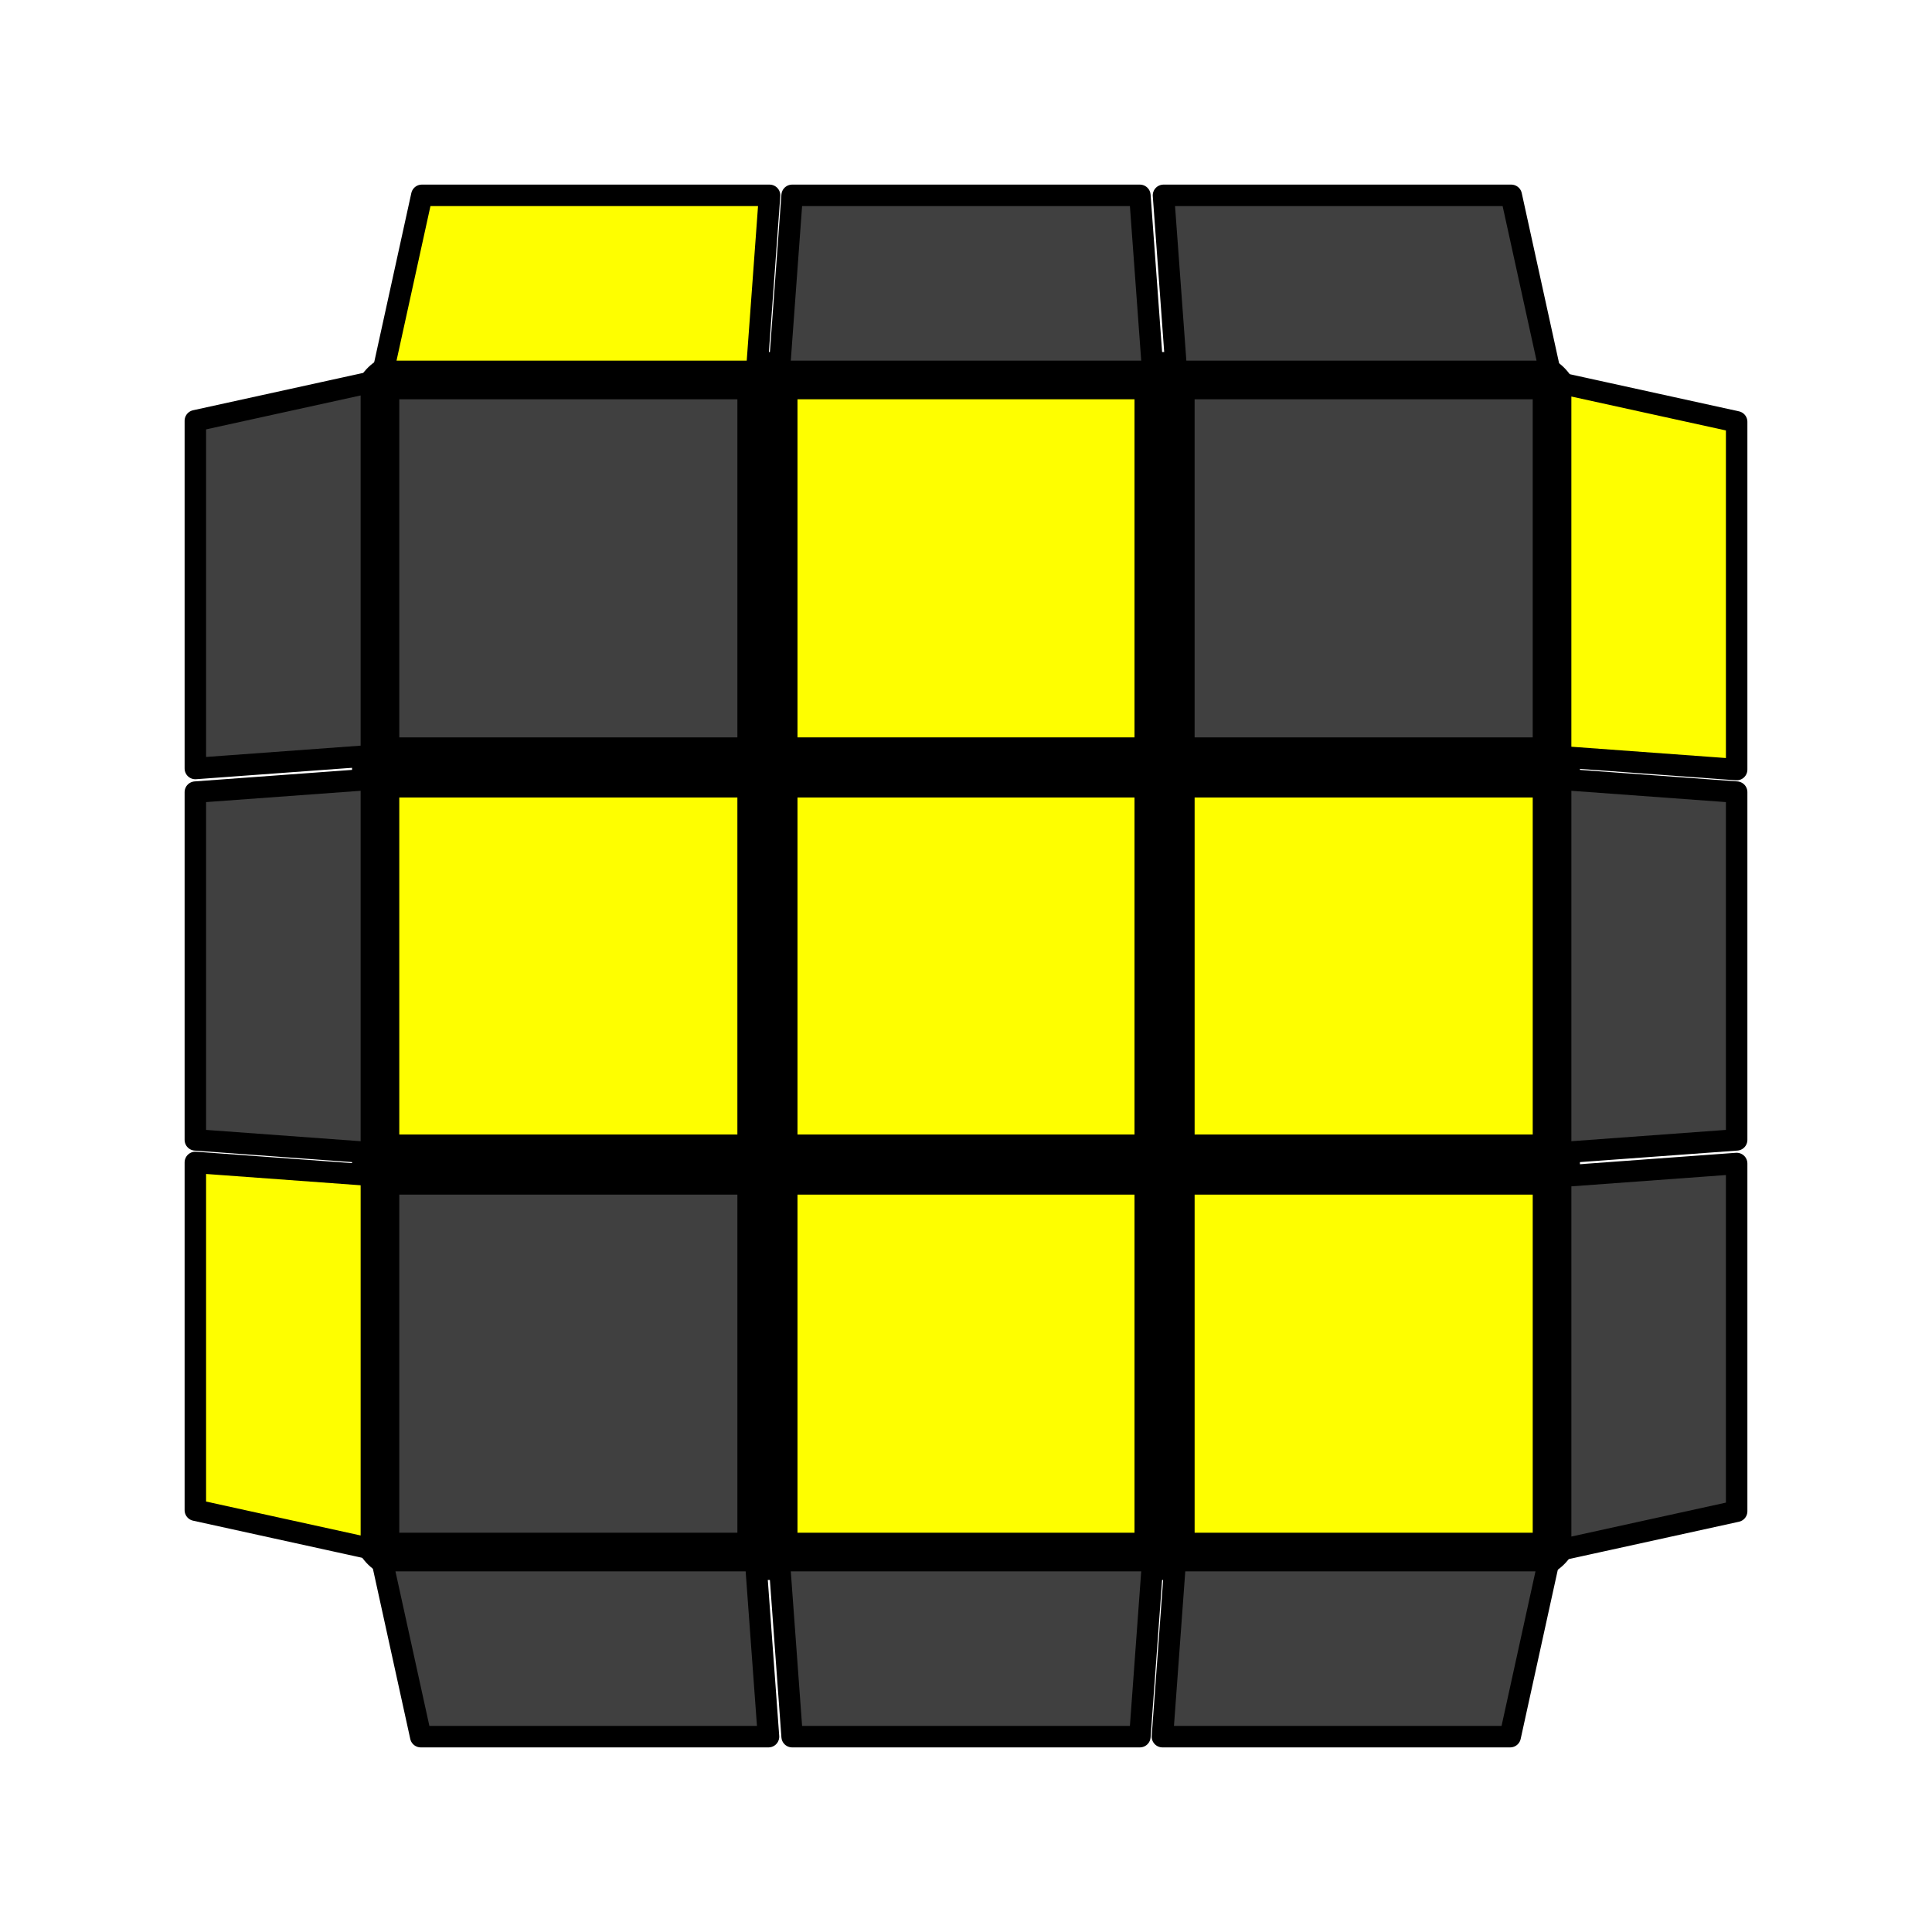
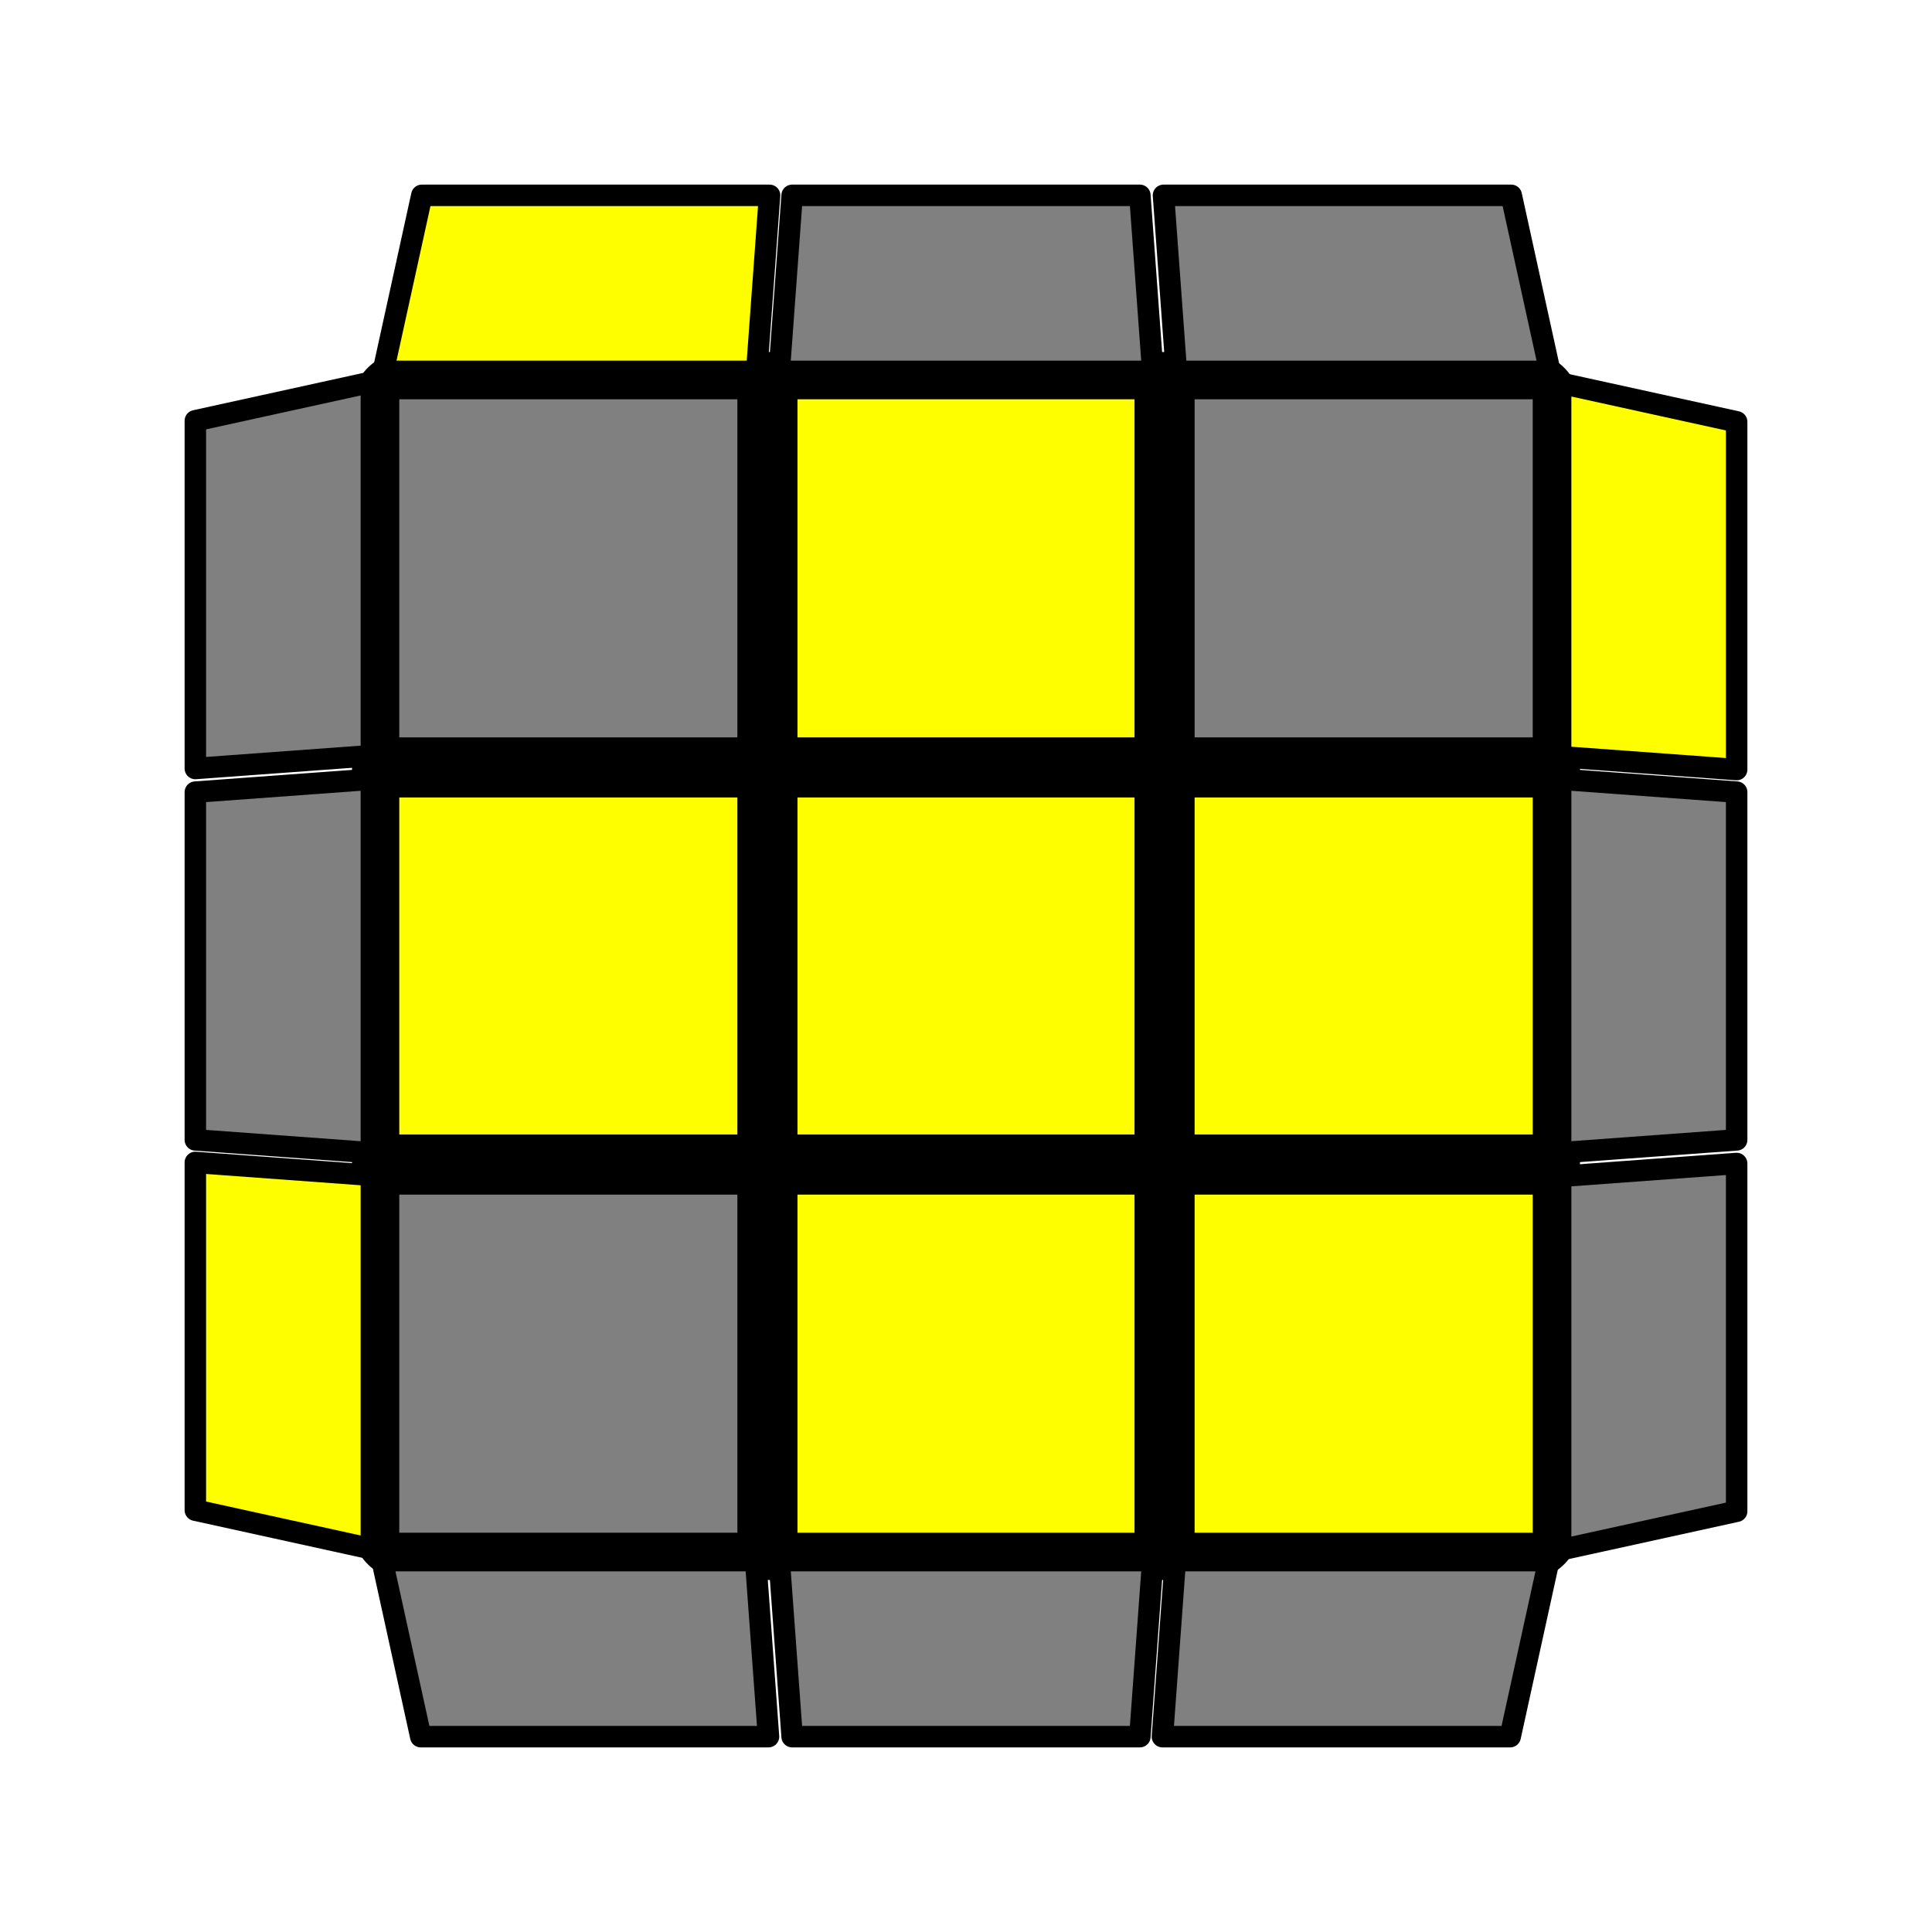
- <svg xmlns="http://www.w3.org/2000/svg" version="1.1" width="200" height="200" viewBox="-0.9 -0.9 1.8 1.8">
+ <svg xmlns="http://www.w3.org/2000/svg" version="1.1" width="128" height="128" viewBox="-0.9 -0.9 1.8 1.8">
  <g style="stroke-width:0.1;stroke-linejoin:round;opacity:1">
    <polygon fill="#000000" stroke="#000000" points="-0.522,-0.522 0.522,-0.522 0.522,0.522 -0.522,0.522" />
  </g>
  <g style="opacity:1;stroke-opacity:0.5;stroke-width:0;stroke-linejoin:round">
-     <polygon fill="#404040" stroke="#000000" points="-0.528,-0.528 -0.213,-0.528 -0.213,-0.213 -0.528,-0.213" />
+     <polygon fill="#808080" stroke="#000000" points="-0.528,-0.528 -0.213,-0.528 -0.213,-0.213 -0.528,-0.213" />
    <polygon fill="#FEFE00" stroke="#000000" points="-0.157,-0.528 0.157,-0.528 0.157,-0.213 -0.157,-0.213" />
-     <polygon fill="#404040" stroke="#000000" points="0.213,-0.528 0.528,-0.528 0.528,-0.213 0.213,-0.213" />
+     <polygon fill="#808080" stroke="#000000" points="0.213,-0.528 0.528,-0.528 0.528,-0.213 0.213,-0.213" />
    <polygon fill="#FEFE00" stroke="#000000" points="-0.528,-0.157 -0.213,-0.157 -0.213,0.157 -0.528,0.157" />
    <polygon fill="#FEFE00" stroke="#000000" points="-0.157,-0.157 0.157,-0.157 0.157,0.157 -0.157,0.157" />
    <polygon fill="#FEFE00" stroke="#000000" points="0.213,-0.157 0.528,-0.157 0.528,0.157 0.213,0.157" />
-     <polygon fill="#404040" stroke="#000000" points="-0.528,0.213 -0.213,0.213 -0.213,0.528 -0.528,0.528" />
+     <polygon fill="#808080" stroke="#000000" points="-0.528,0.213 -0.213,0.213 -0.213,0.528 -0.528,0.528" />
    <polygon fill="#FEFE00" stroke="#000000" points="-0.157,0.213 0.157,0.213 0.157,0.528 -0.157,0.528" />
    <polygon fill="#FEFE00" stroke="#000000" points="0.213,0.213 0.528,0.213 0.528,0.528 0.213,0.528" />
  </g>
  <g style="opacity:1;stroke-opacity:1;stroke-width:0.02;stroke-linejoin:round">
-     <polygon fill="#404040" stroke="#000000" points="-0.544,0.554 -0.196,0.554 -0.184,0.718 -0.508,0.718" />
-     <polygon fill="#404040" stroke="#000000" points="-0.174,0.554 0.174,0.554 0.162,0.718 -0.162,0.718" />
-     <polygon fill="#404040" stroke="#000000" points="0.195,0.554 0.543,0.554 0.507,0.718 0.183,0.718" />
-     <polygon fill="#404040" stroke="#000000" points="-0.554,-0.544 -0.554,-0.196 -0.718,-0.184 -0.718,-0.508" />
-     <polygon fill="#404040" stroke="#000000" points="-0.554,-0.174 -0.554,0.174 -0.718,0.162 -0.718,-0.162" />
+     <polygon fill="#808080" stroke="#000000" points="-0.544,0.554 -0.196,0.554 -0.184,0.718 -0.508,0.718" />
+     <polygon fill="#808080" stroke="#000000" points="-0.174,0.554 0.174,0.554 0.162,0.718 -0.162,0.718" />
+     <polygon fill="#808080" stroke="#000000" points="0.195,0.554 0.543,0.554 0.507,0.718 0.183,0.718" />
+     <polygon fill="#808080" stroke="#000000" points="-0.554,-0.544 -0.554,-0.196 -0.718,-0.184 -0.718,-0.508" />
+     <polygon fill="#808080" stroke="#000000" points="-0.554,-0.174 -0.554,0.174 -0.718,0.162 -0.718,-0.162" />
    <polygon fill="#FEFE00" stroke="#000000" points="-0.554,0.195 -0.554,0.543 -0.718,0.507 -0.718,0.183" />
-     <polygon fill="#404040" stroke="#000000" points="0.544,-0.554 0.196,-0.554 0.184,-0.718 0.508,-0.718" />
-     <polygon fill="#404040" stroke="#000000" points="0.174,-0.554 -0.174,-0.554 -0.162,-0.718 0.162,-0.718" />
+     <polygon fill="#808080" stroke="#000000" points="0.544,-0.554 0.196,-0.554 0.184,-0.718 0.508,-0.718" />
+     <polygon fill="#808080" stroke="#000000" points="0.174,-0.554 -0.174,-0.554 -0.162,-0.718 0.162,-0.718" />
    <polygon fill="#FEFE00" stroke="#000000" points="-0.195,-0.554 -0.543,-0.554 -0.507,-0.718 -0.183,-0.718" />
-     <polygon fill="#404040" stroke="#000000" points="0.554,0.544 0.554,0.196 0.718,0.184 0.718,0.508" />
-     <polygon fill="#404040" stroke="#000000" points="0.554,0.174 0.554,-0.174 0.718,-0.162 0.718,0.162" />
+     <polygon fill="#808080" stroke="#000000" points="0.554,0.544 0.554,0.196 0.718,0.184 0.718,0.508" />
+     <polygon fill="#808080" stroke="#000000" points="0.554,0.174 0.554,-0.174 0.718,-0.162 0.718,0.162" />
    <polygon fill="#FEFE00" stroke="#000000" points="0.554,-0.195 0.554,-0.543 0.718,-0.507 0.718,-0.183" />
  </g>
</svg>
